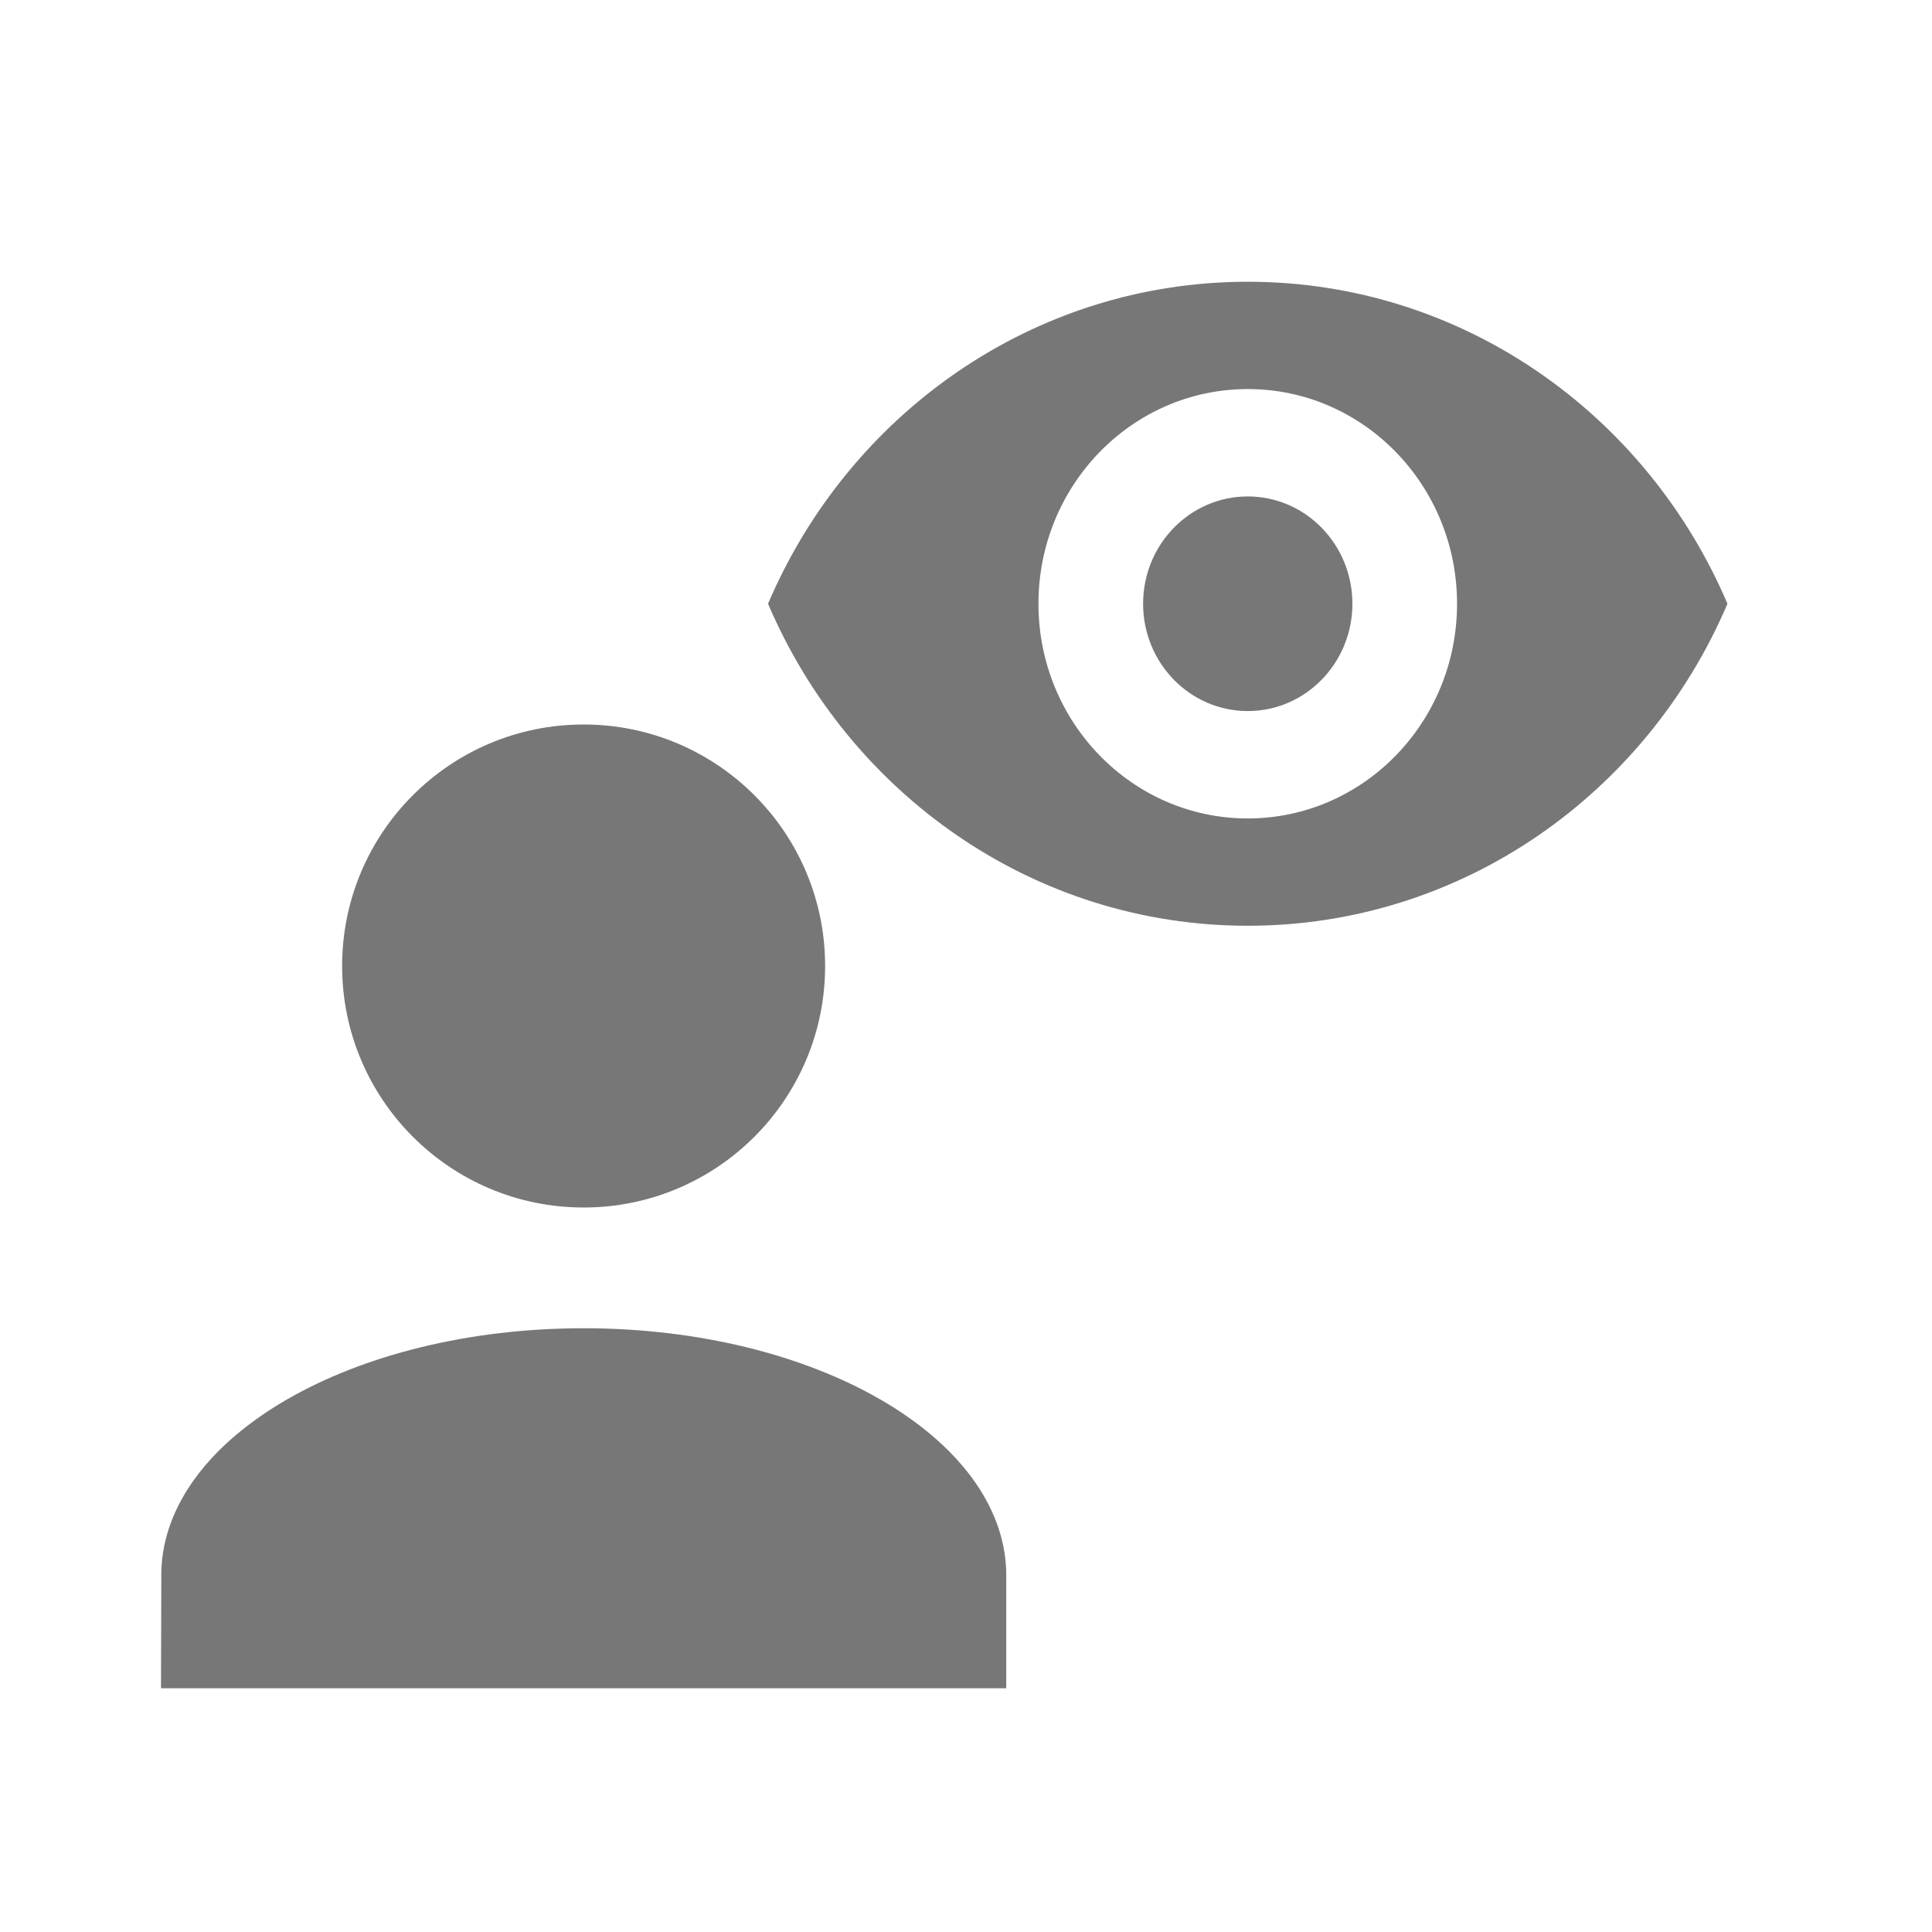
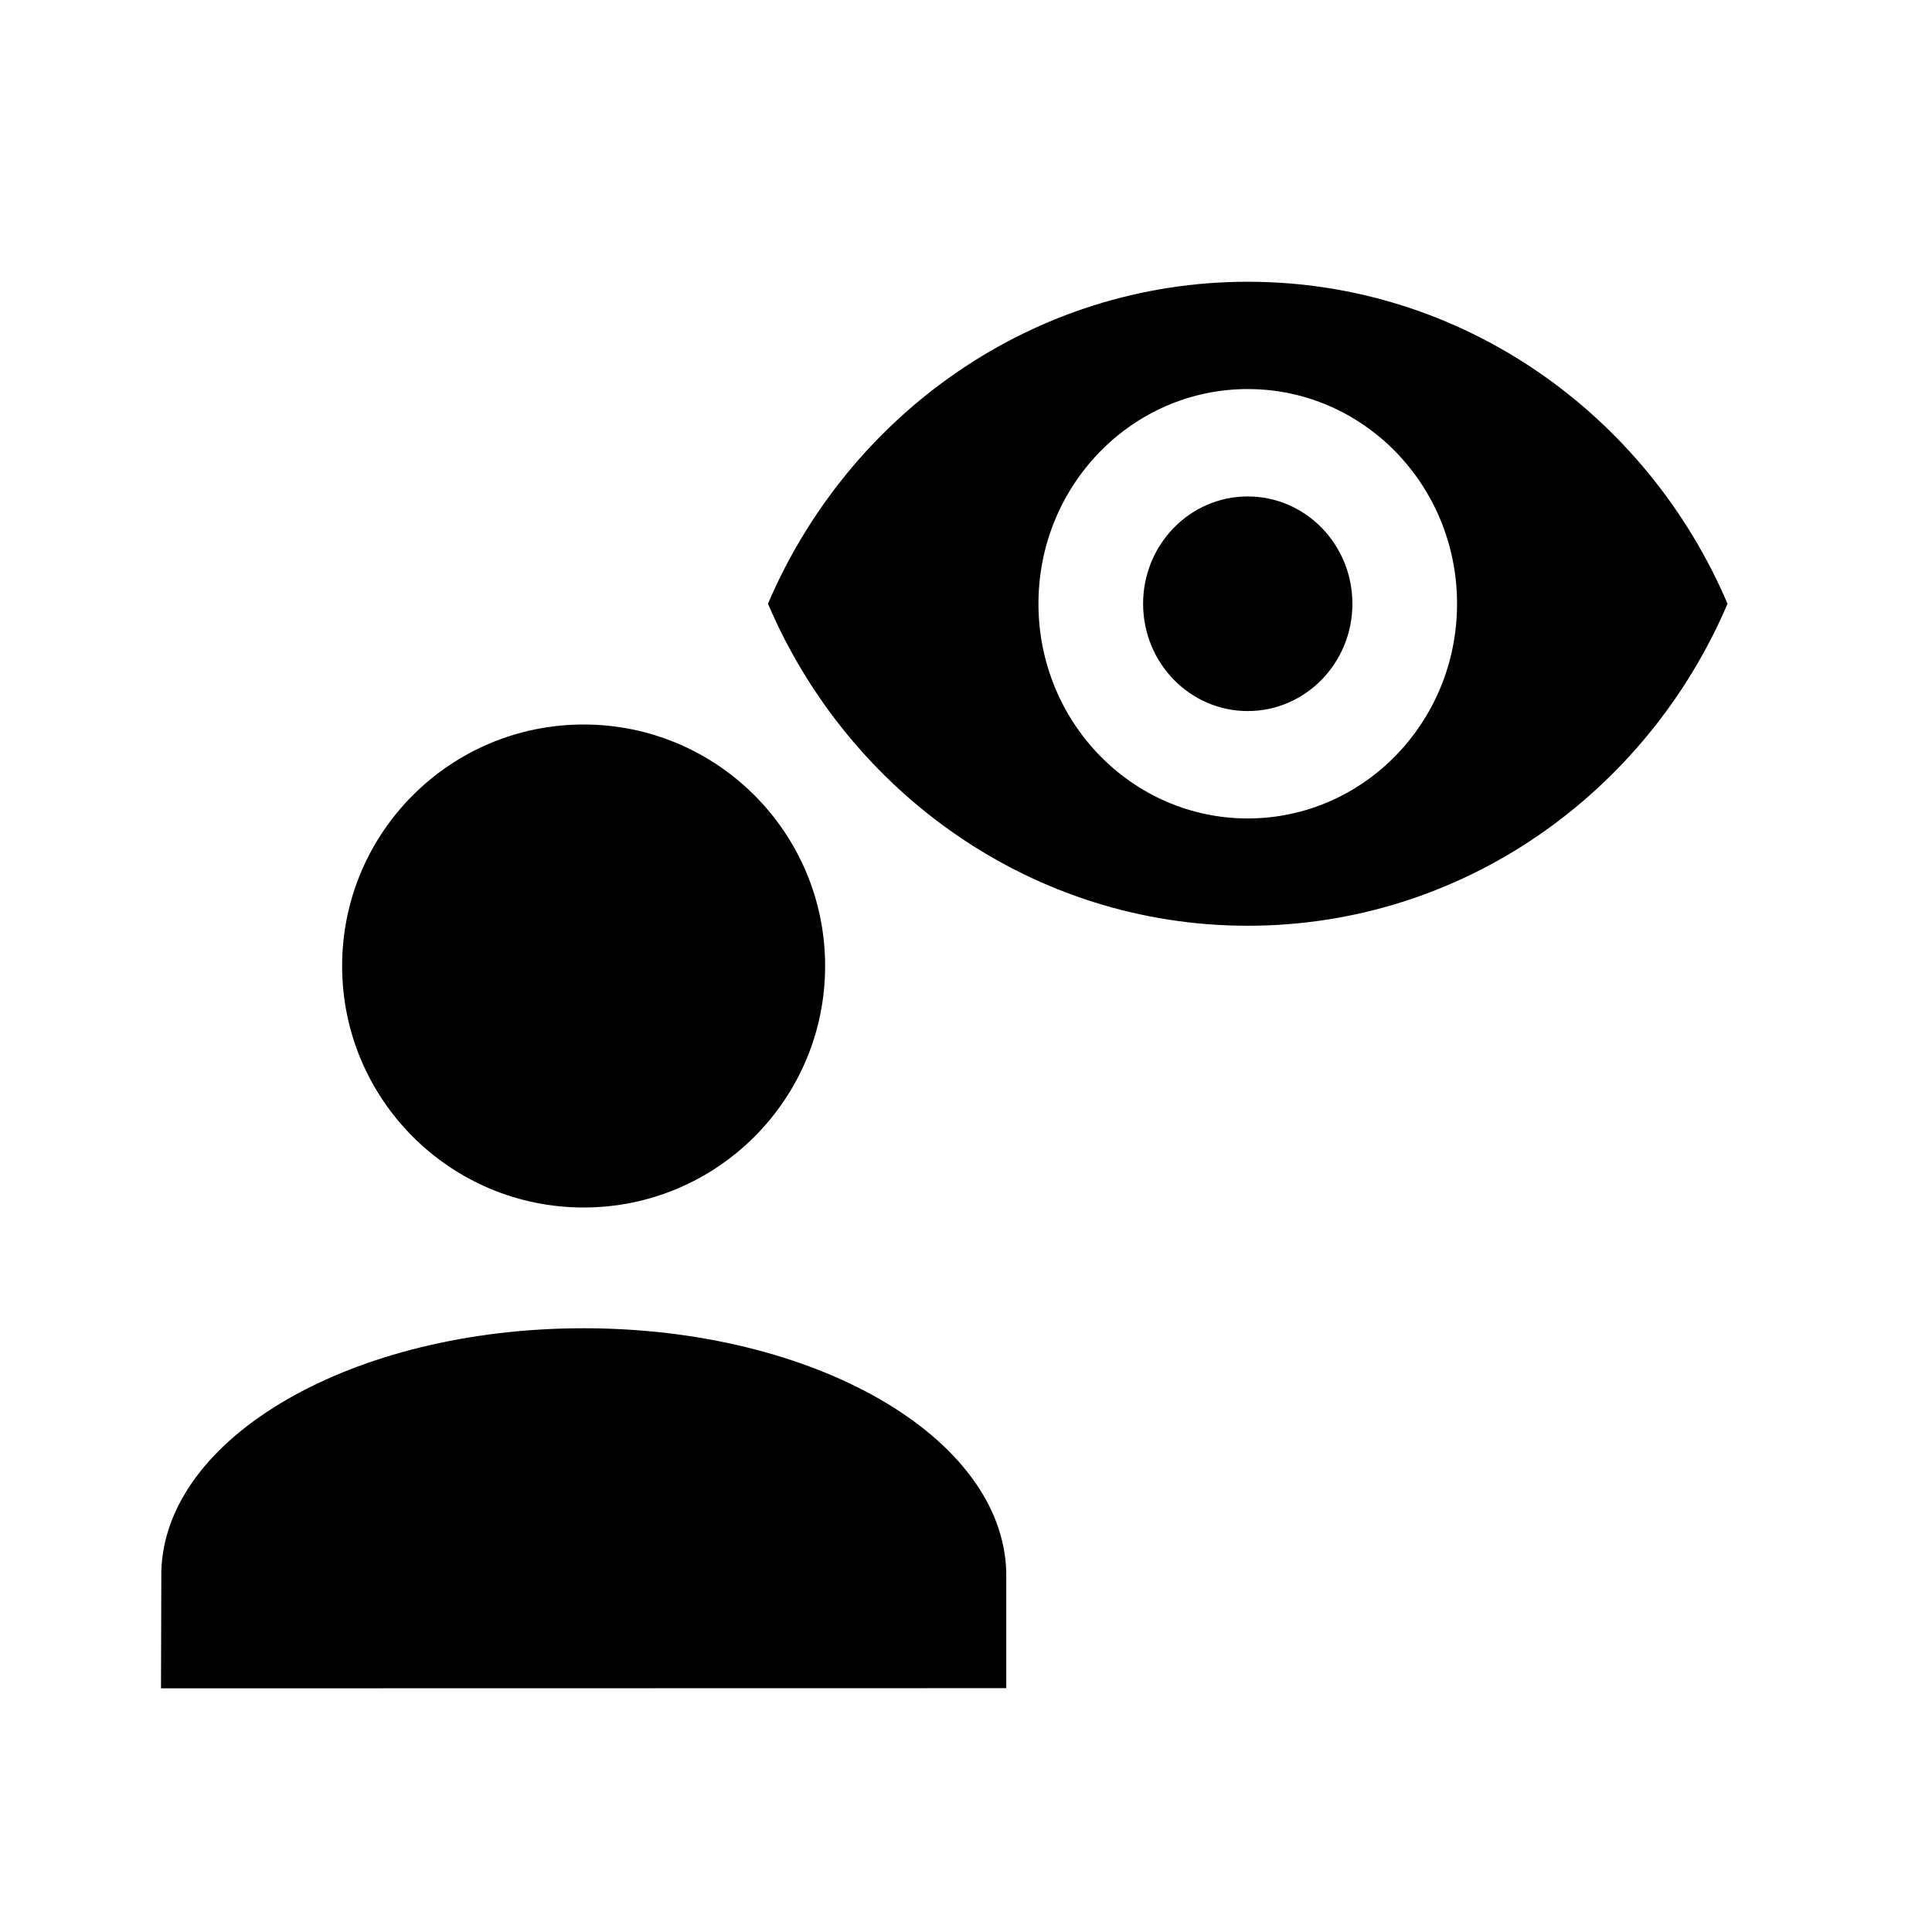
- <svg xmlns="http://www.w3.org/2000/svg" width="24px" height="24px" viewBox="0 0 24 24" version="1.1">
-   <defs />
-   <g id="Page-1" stroke="none" stroke-width="1" fill="none" fill-rule="evenodd">
-     <g id="client-access" fill="#777777">
-       <g id="Oval-115-+-Oval-118-+-Imported-Layers-+-Oval-204-+-Rectangle-905-Copy-7" transform="translate(2, 3)">
-         <g id="Oval-115-+-Oval-118-+-Imported-Layers-+-Oval-204">
-           <g id="Oval-115-+-Oval-118" transform="translate(7, 0.5)">
-             <path d="M12.459,4 C11.456,6.355 9.165,8 6.5,8 C3.835,8 1.544,6.355 0.541,4 C1.544,1.645 3.835,0 6.5,0 C9.165,0 11.456,1.645 12.459,4 Z M6.5,6.667 C7.936,6.667 9.1,5.473 9.1,4 C9.1,2.527 7.936,1.333 6.5,1.333 C5.064,1.333 3.9,2.527 3.9,4 C3.9,5.473 5.064,6.667 6.5,6.667 Z" id="Oval-115" />
-             <ellipse id="Oval-118" cx="6.5" cy="4" rx="1.3" ry="1.333" />
-           </g>
-           <g id="Imported-Layers-+-Oval-204" transform="translate(0, 6)">
-             <path d="M5.25,7.5 C2.378,7.5 0.047,8.849 0.004,10.523 L0,11.972 L10.5,11.972 L10.5,10.523 C10.453,8.849 8.122,7.5 5.25,7.5 Z" id="Imported-Layers" />
-             <circle id="Oval-204" cx="5.25" cy="3" r="3" />
-           </g>
-         </g>
-       </g>
+ <svg xmlns="http://www.w3.org/2000/svg" viewBox="0 0 24 24">
+   <g fill-rule="evenodd">
+     <g transform="translate(9 3.5)">
+       <path d="M12.46 4C11.455 6.355 9.164 8 6.5 8S1.544 6.355.54 4C1.545 1.645 3.836 0 6.5 0s4.956 1.645 5.96 4zM6.5 6.667c1.436 0 2.6-1.194 2.6-2.667 0-1.473-1.164-2.667-2.6-2.667-1.436 0-2.6 1.194-2.6 2.667 0 1.473 1.164 2.667 2.6 2.667z" />
+       <ellipse cx="6.5" cy="4" rx="1.3" ry="1.333" />
+     </g>
+     <g transform="translate(2 9)">
+       <path d="M5.25 7.5C2.378 7.5.047 8.85.004 10.523L0 11.973l10.5-.002v-1.446C10.453 8.85 8.122 7.5 5.25 7.5z" />
+       <circle cx="5.25" cy="3" r="3" />
    </g>
  </g>
</svg>
